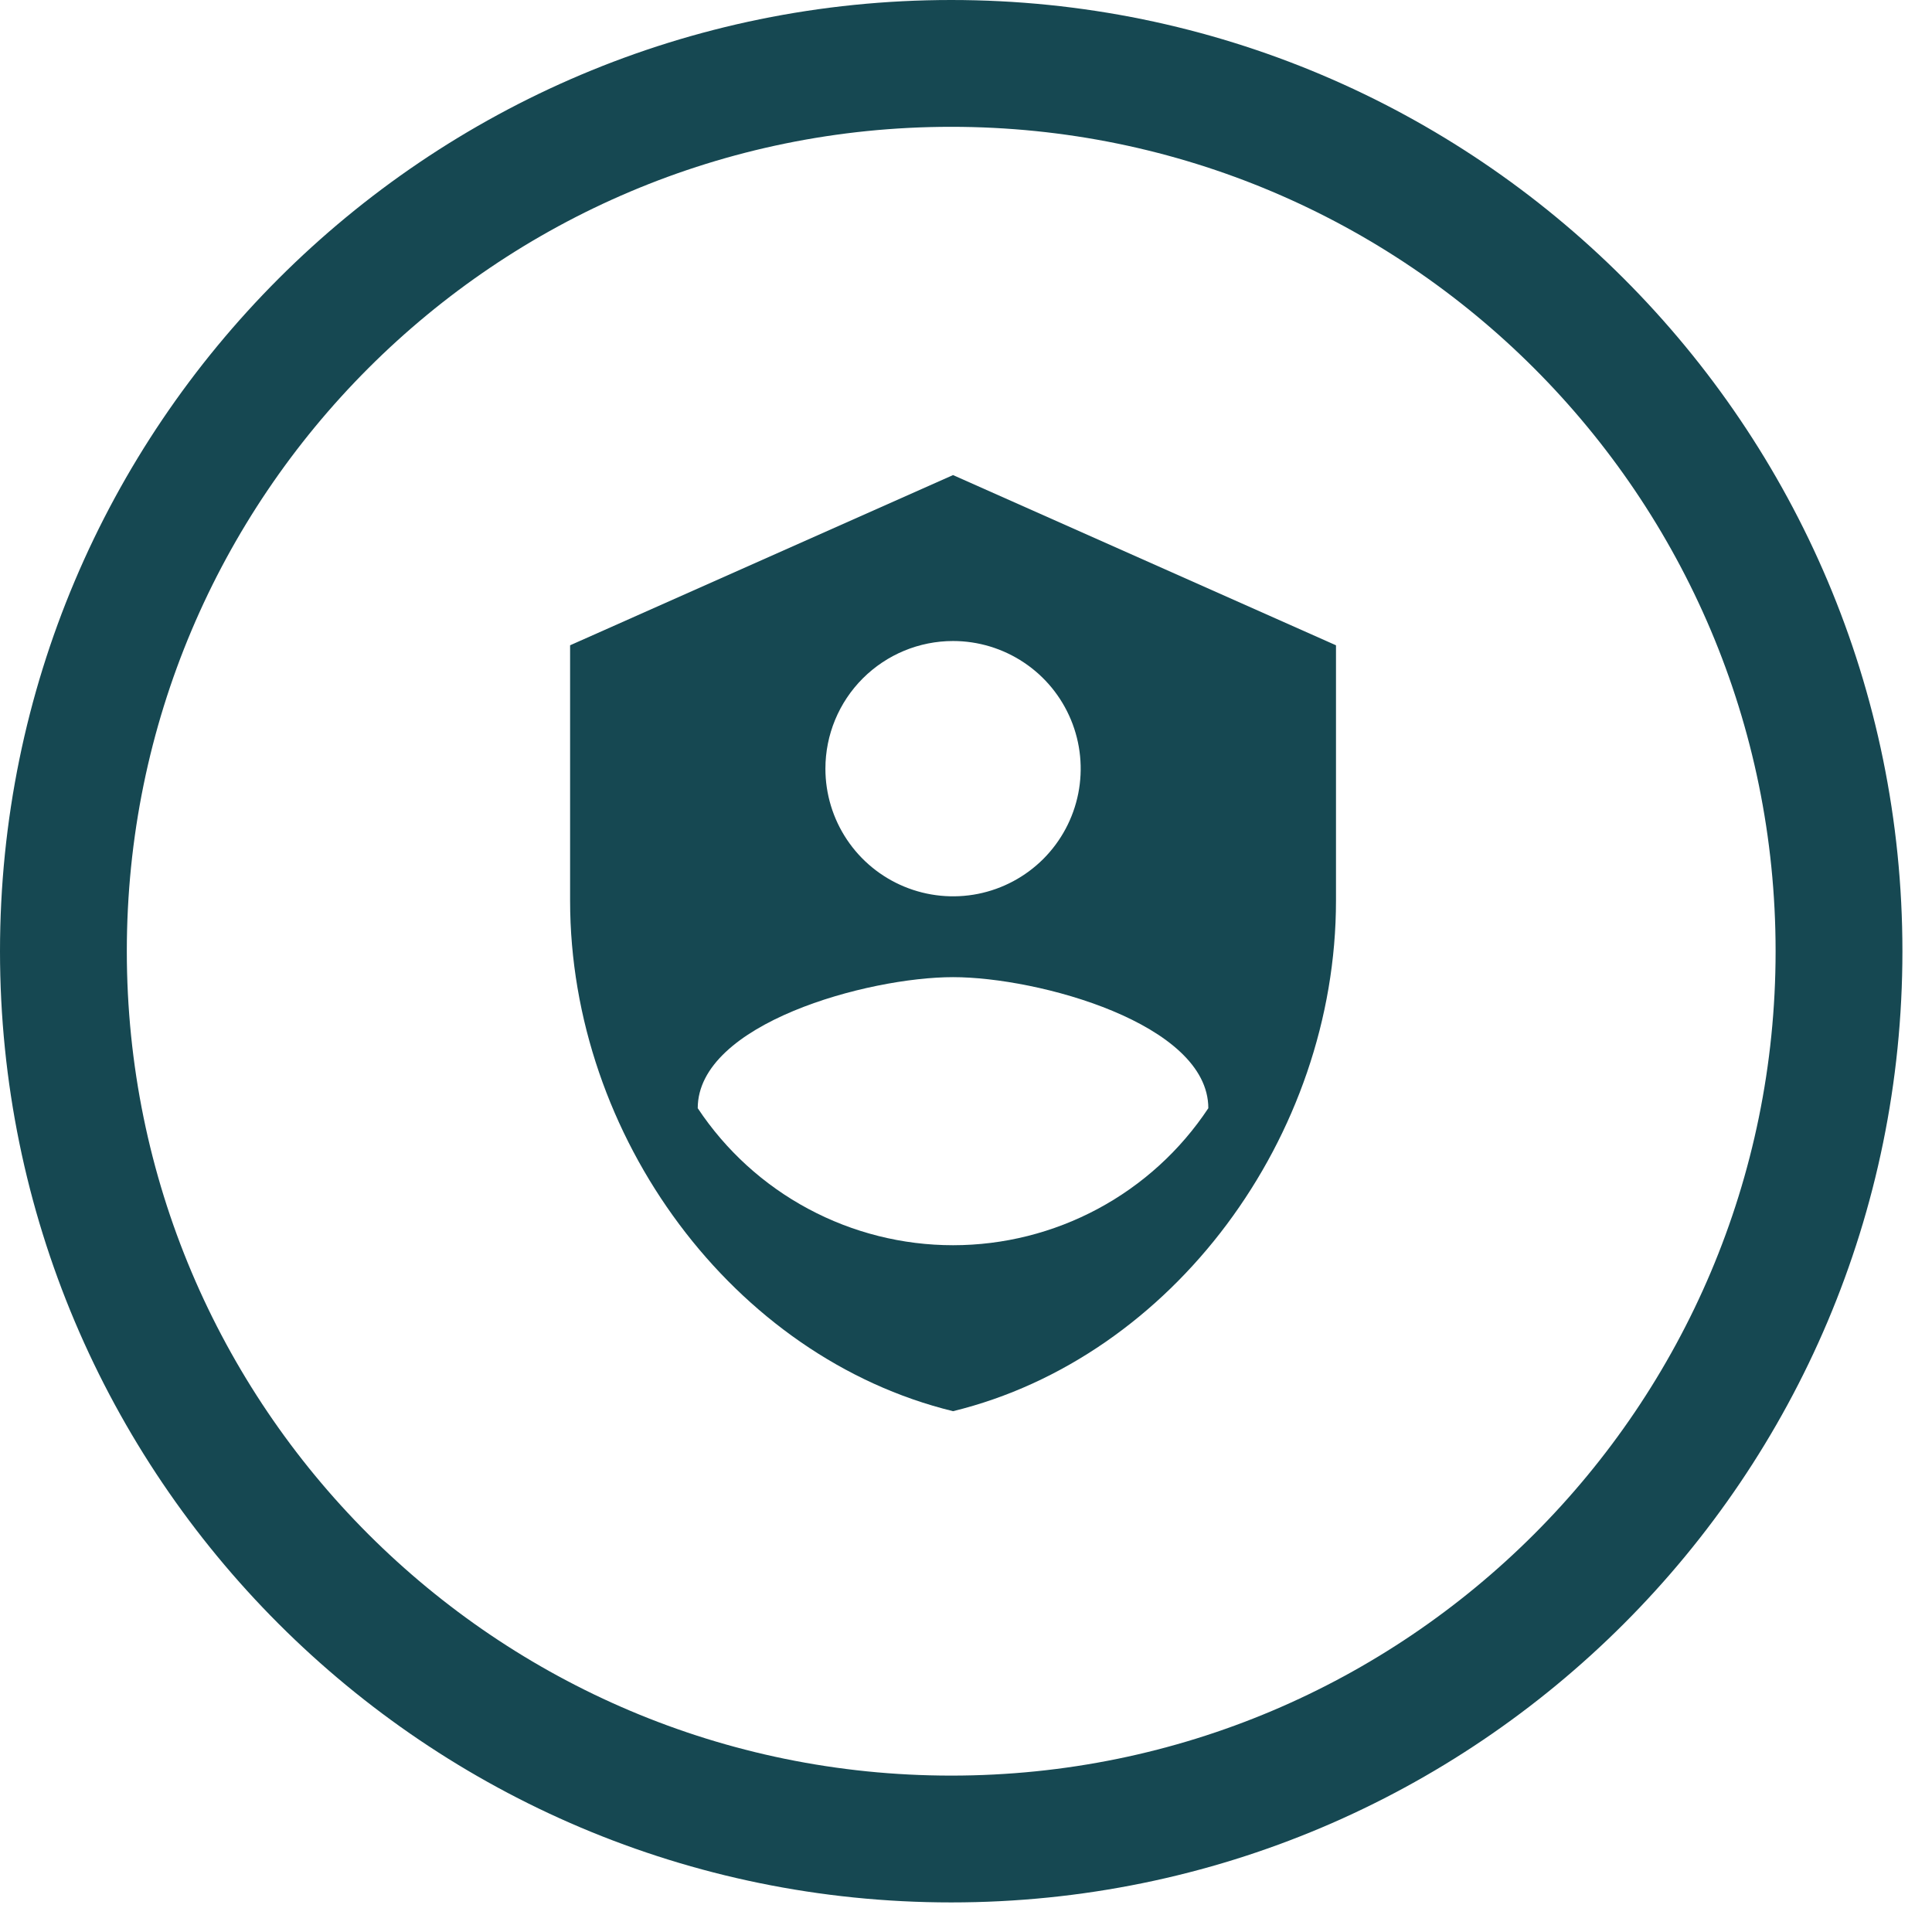
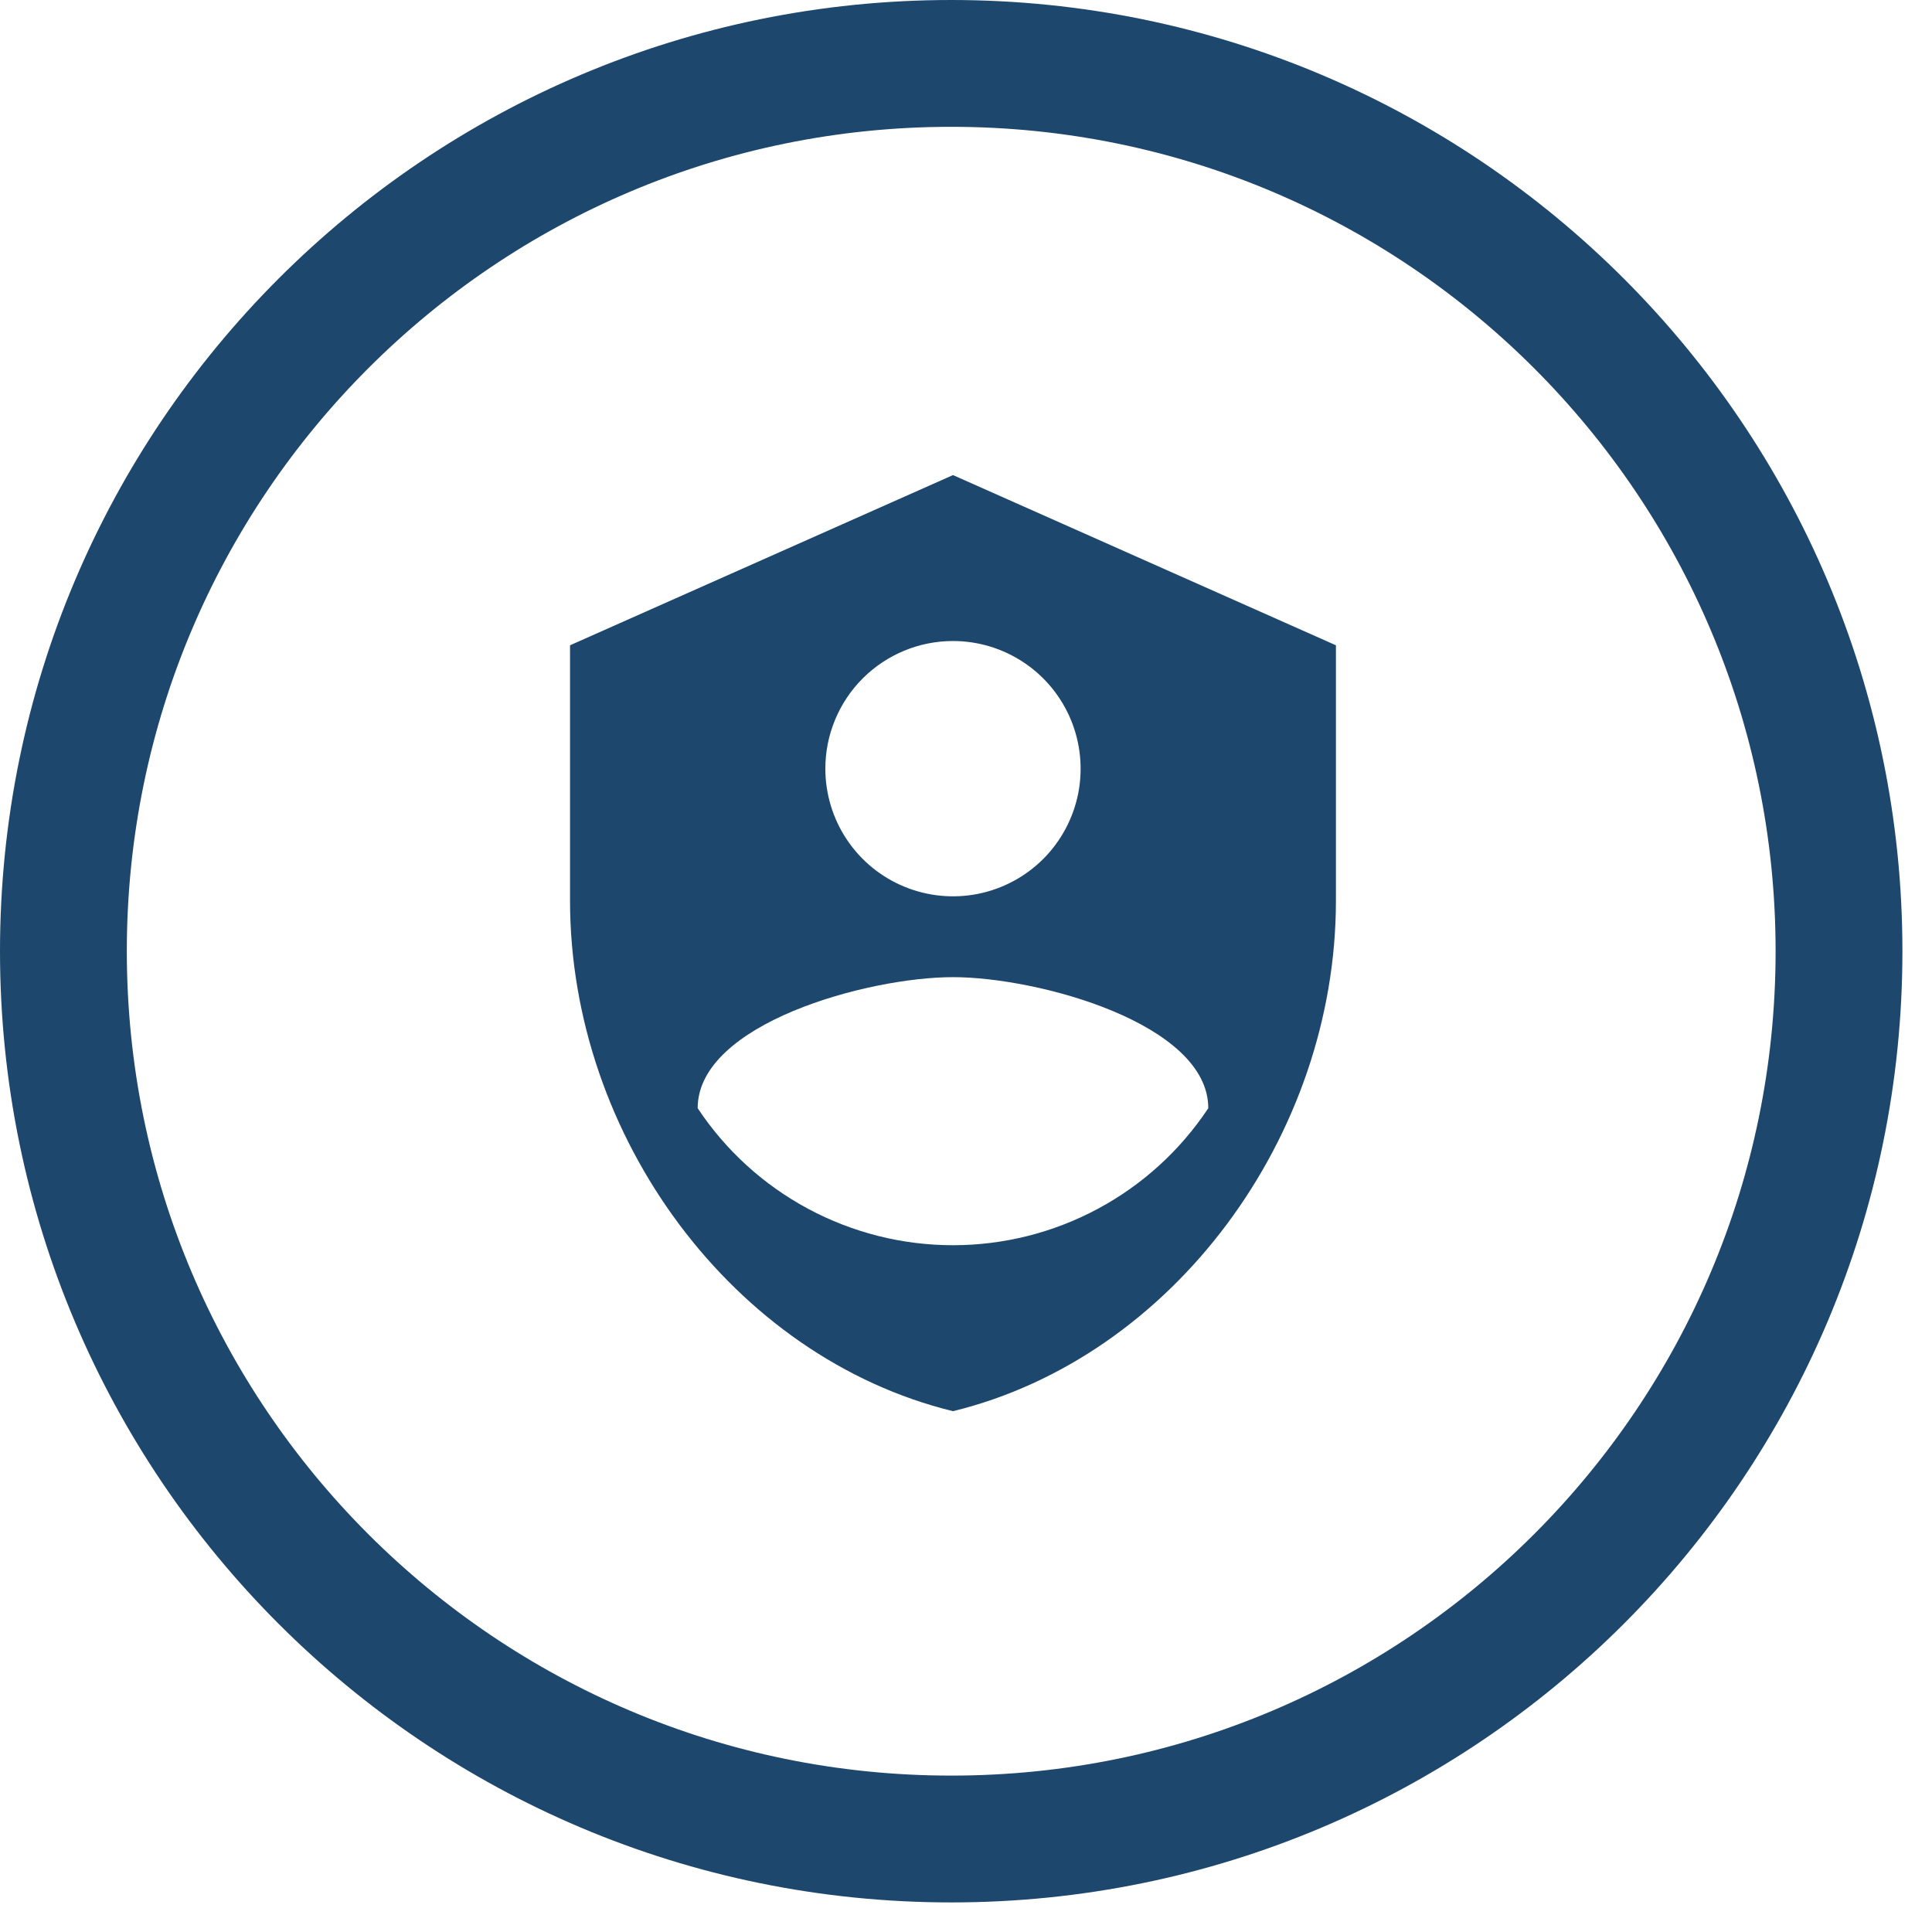
<svg xmlns="http://www.w3.org/2000/svg" width="61" height="61" viewBox="0 0 61 61" fill="none">
-   <rect x="2.002" y="2.002" width="56.062" height="56.062" rx="28.031" stroke="#164852" stroke-width="4.004" />
-   <path d="M30.091 15L18 20.374V28.434C18 35.89 23.159 42.863 30.091 44.556C37.023 42.863 42.182 35.89 42.182 28.434V20.374L30.091 15ZM30.091 20.239C30.888 20.239 31.667 20.476 32.33 20.919C32.993 21.361 33.509 21.991 33.814 22.727C34.12 23.464 34.199 24.274 34.044 25.056C33.888 25.838 33.504 26.556 32.941 27.12C32.377 27.683 31.659 28.067 30.877 28.223C30.095 28.378 29.285 28.298 28.549 27.993C27.812 27.688 27.183 27.172 26.74 26.509C26.297 25.846 26.061 25.067 26.061 24.27C26.061 23.201 26.485 22.176 27.241 21.42C27.997 20.664 29.022 20.239 30.091 20.239ZM30.091 30.852C32.778 30.852 38.151 32.317 38.151 34.99C37.269 36.321 36.071 37.412 34.665 38.166C33.258 38.921 31.687 39.316 30.091 39.316C28.495 39.316 26.923 38.921 25.517 38.166C24.11 37.412 22.913 36.321 22.03 34.99C22.03 32.317 27.404 30.852 30.091 30.852Z" fill="#164852" />
+   <rect x="2.002" y="2.002" width="56.062" height="56.062" rx="28.031" stroke="#1D476D" stroke-width="4.004" />
+   <path d="M30.089 15L17.998 20.374V28.434C17.998 35.89 23.157 42.863 30.089 44.556C37.021 42.863 42.18 35.89 42.18 28.434V20.374L30.089 15ZM30.089 20.239C30.886 20.239 31.665 20.476 32.328 20.919C32.991 21.361 33.507 21.991 33.812 22.727C34.117 23.464 34.197 24.274 34.042 25.056C33.886 25.838 33.502 26.556 32.939 27.12C32.375 27.683 31.657 28.067 30.875 28.223C30.093 28.378 29.283 28.298 28.547 27.993C27.81 27.688 27.181 27.172 26.738 26.509C26.295 25.846 26.059 25.067 26.059 24.27C26.059 23.201 26.483 22.176 27.239 21.42C27.995 20.664 29.02 20.239 30.089 20.239ZM30.089 30.852C32.776 30.852 38.15 32.317 38.15 34.99C37.267 36.321 36.069 37.412 34.663 38.166C33.257 38.921 31.685 39.316 30.089 39.316C28.493 39.316 26.921 38.921 25.515 38.166C24.108 37.412 22.911 36.321 22.028 34.99C22.028 32.317 27.402 30.852 30.089 30.852Z" fill="#1D476D" />
</svg>
